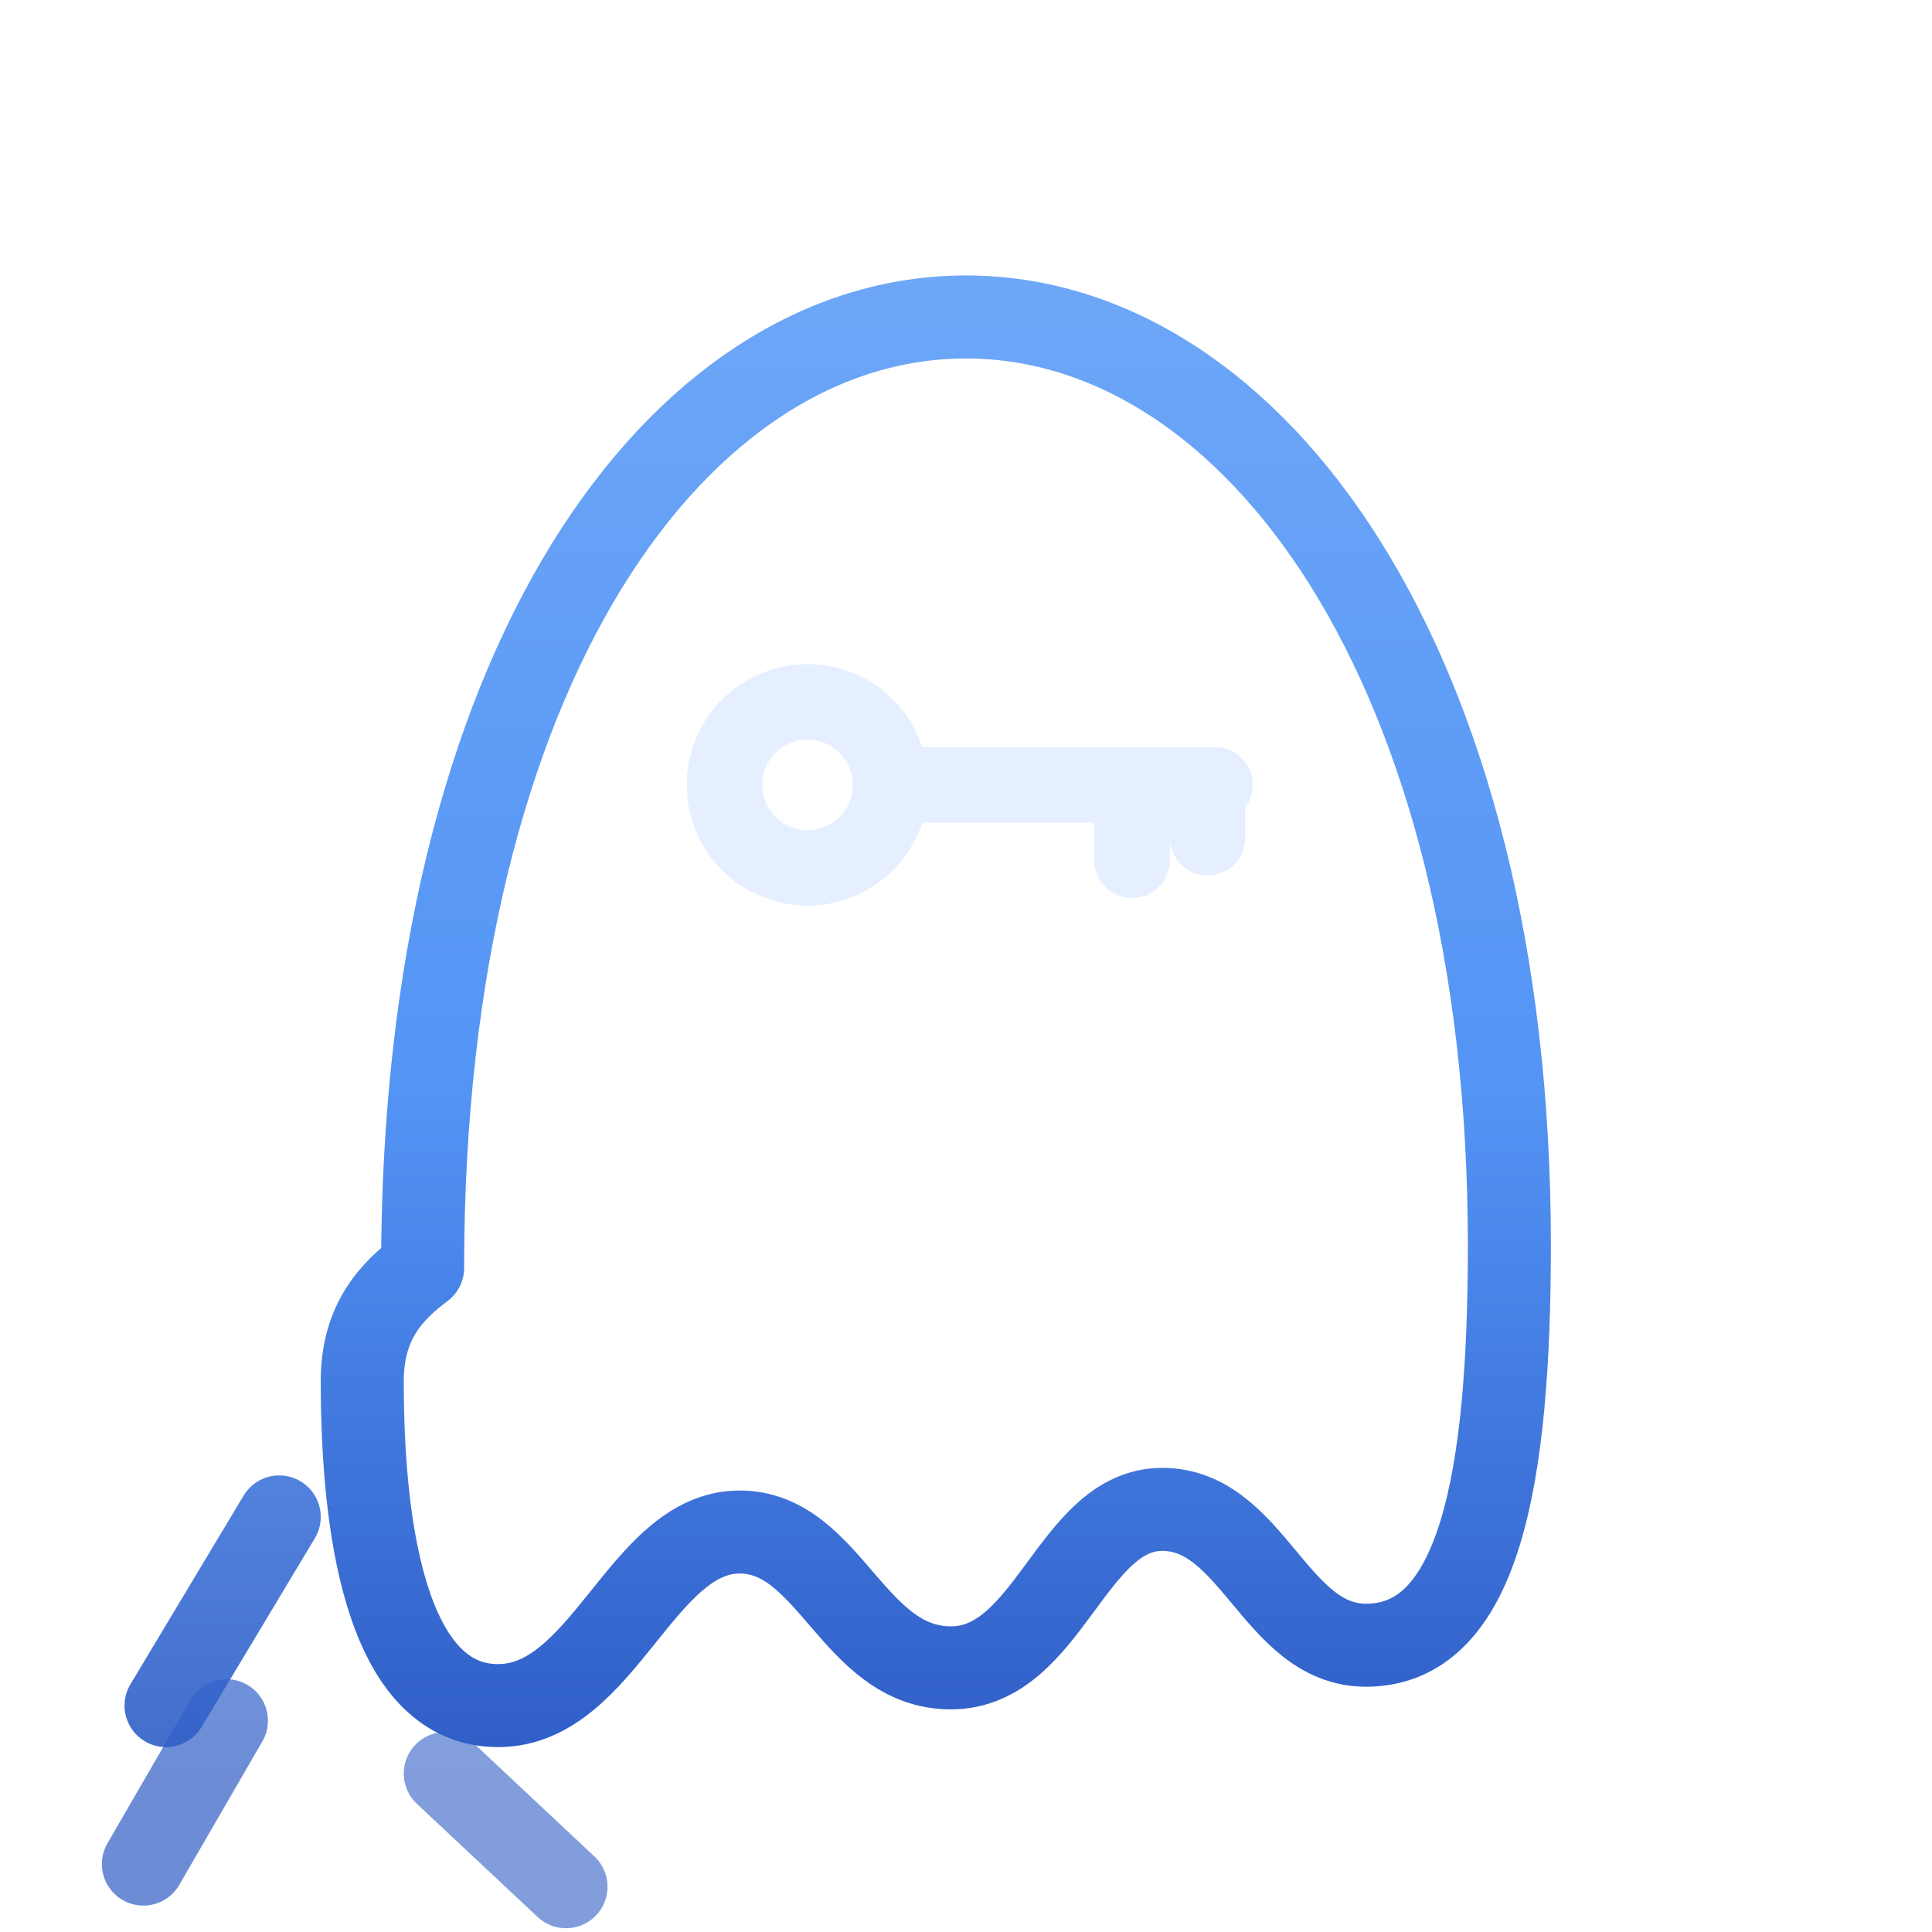
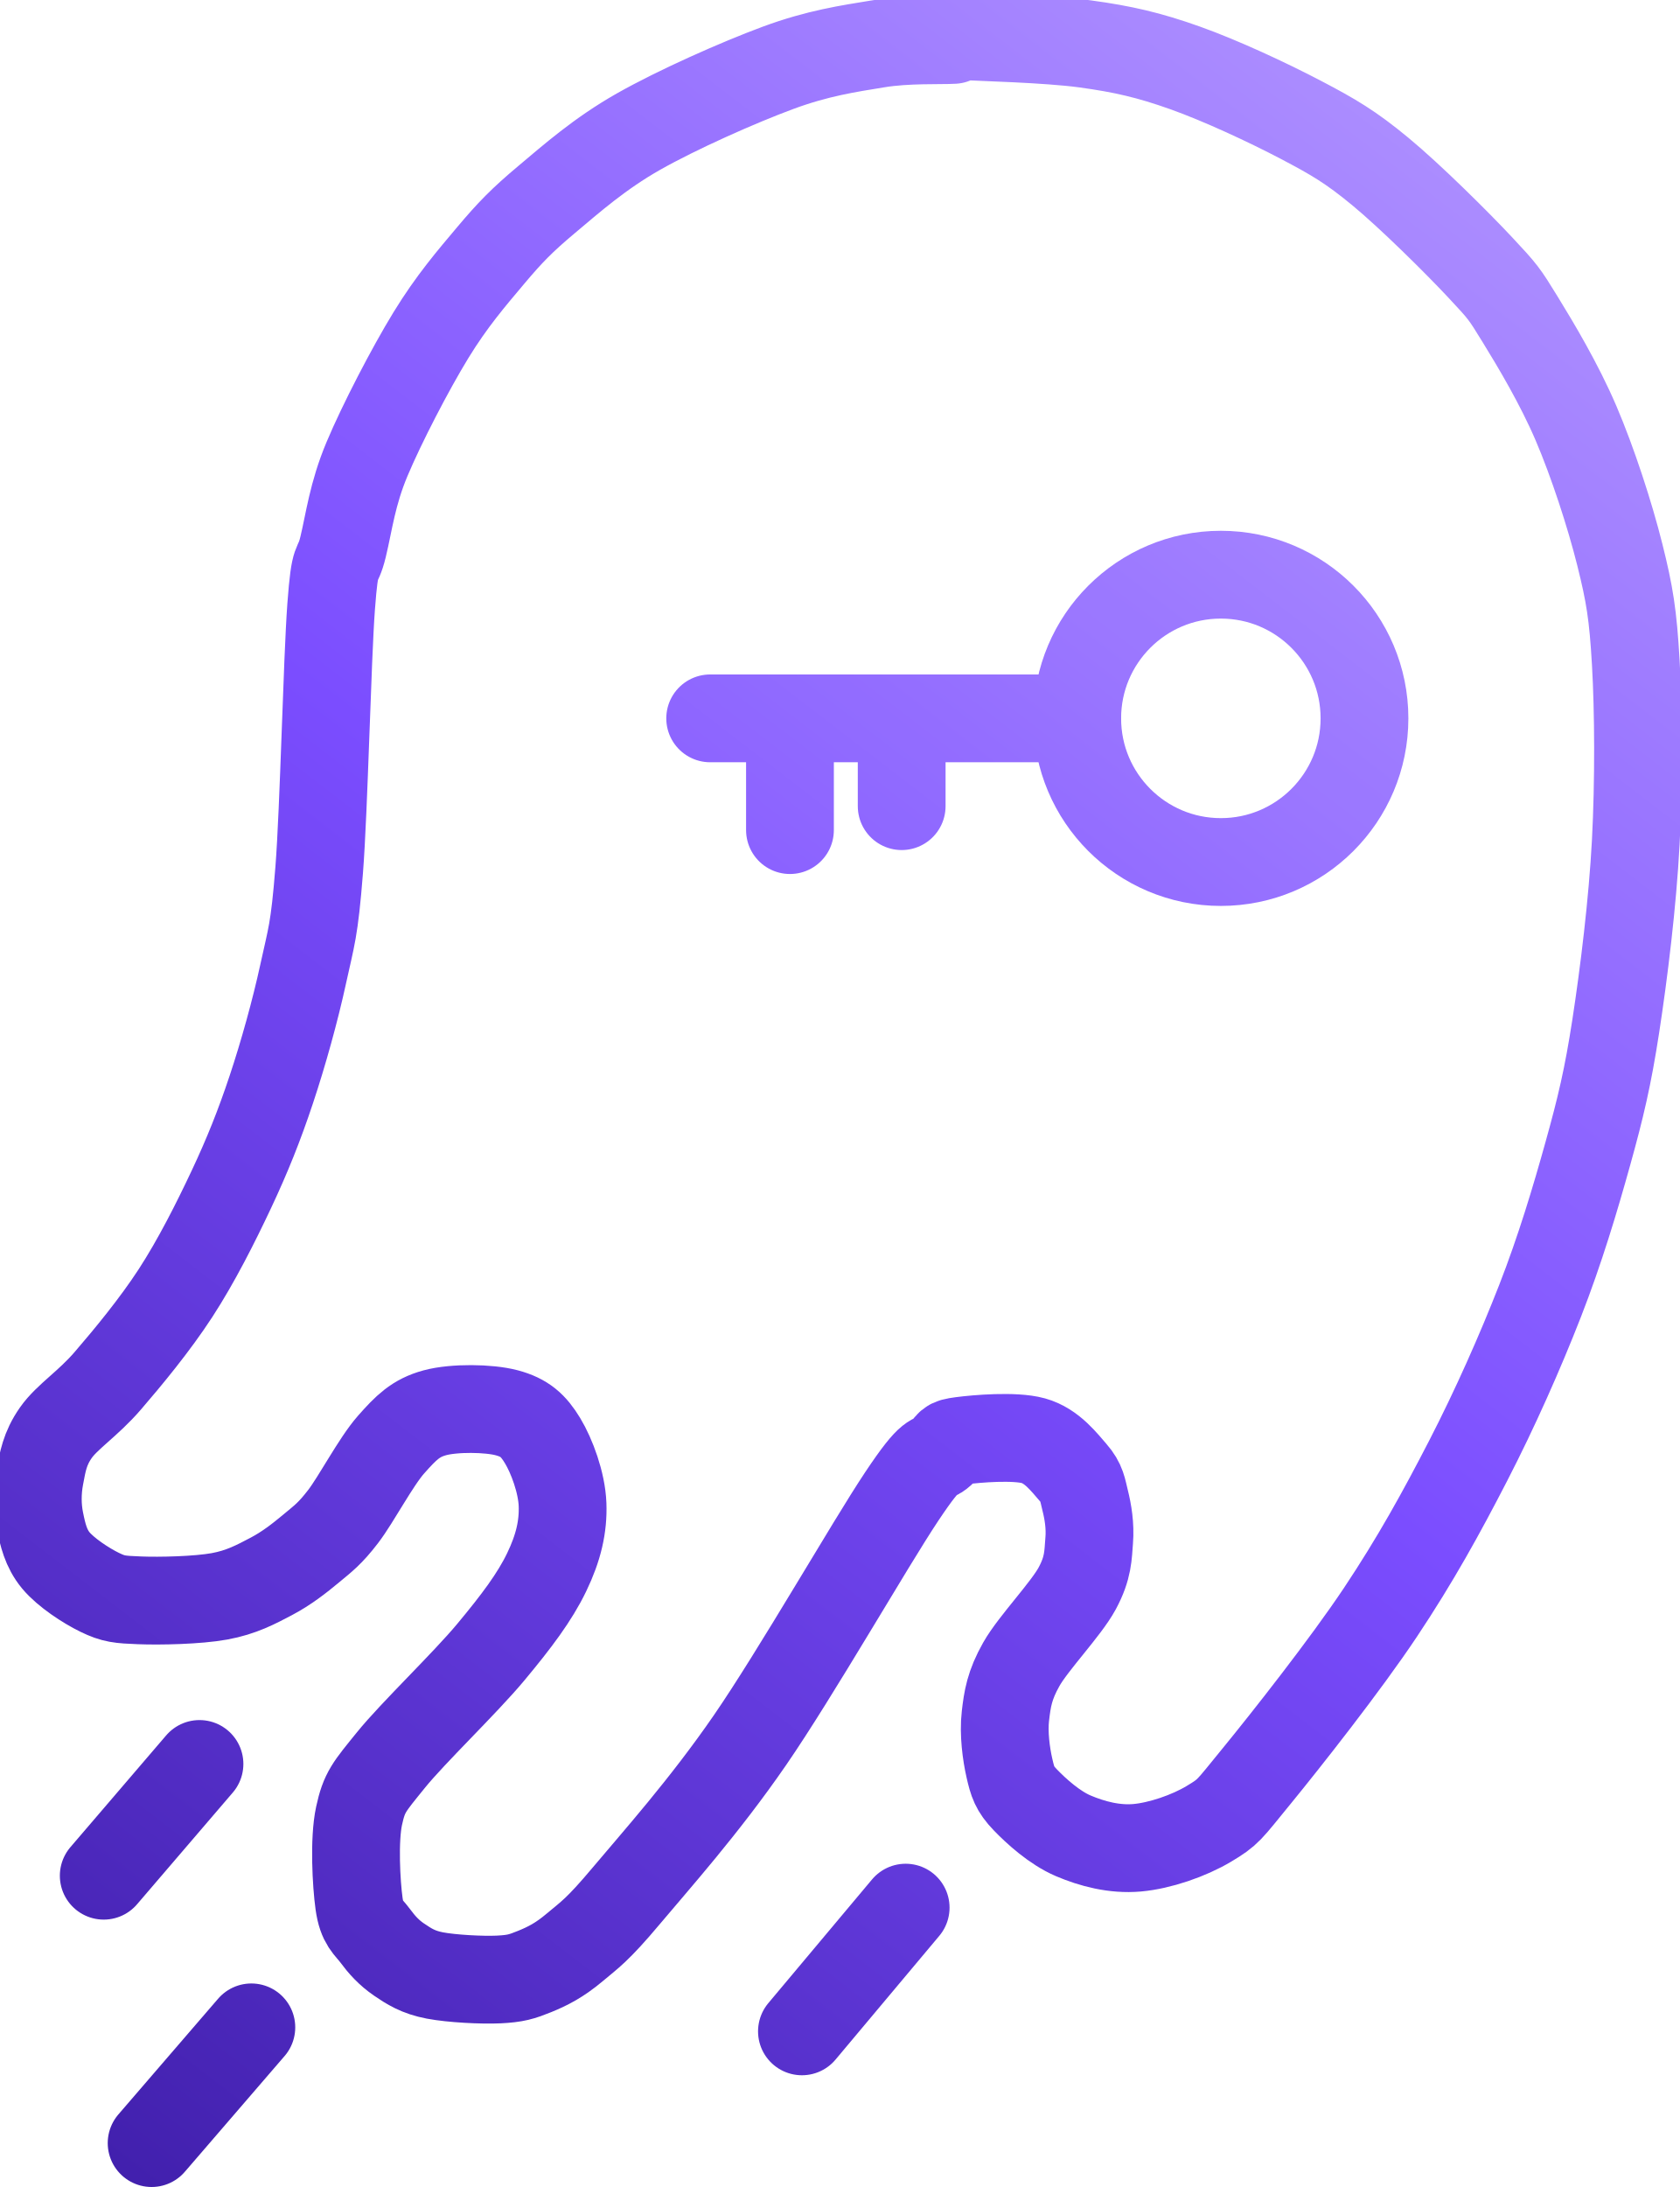
- <svg xmlns="http://www.w3.org/2000/svg" viewBox="0 0 512 512" fill="none">
+ <svg xmlns="http://www.w3.org/2000/svg" viewBox="0 0 421 548" fill="none">
  <defs>
-     <linearGradient id="g" x1="256" y1="70" x2="256" y2="470" gradientUnits="userSpaceOnUse">
-       <stop offset="0" stop-color="#6EA7F7" />
-       <stop offset="0.55" stop-color="#5394F5" />
-       <stop offset="1" stop-color="#2E5CC5" />
+     <linearGradient id="g" x1="421" y1="0" x2="0" y2="548" gradientUnits="userSpaceOnUse">
+       <stop offset="0" stop-color="#B79CFF" />
+       <stop offset="0.5" stop-color="#7B4DFF" />
+       <stop offset="1" stop-color="#3E1DA8" />
    </linearGradient>
  </defs>
  <g stroke="url(#g)" stroke-width="22" stroke-linecap="round" stroke-linejoin="round">
-     <path d="M112 336 C112 176 180 84 256 84 C332 84 400 176 400 330 C400 392 392 436 362 436 C338 436 332 400 308 400 C284 400 278 442 252 442 C226 442 220 406 196 406 C170 406 160 452 132 452 C104 452 96 410 96 366 C96 350 104 342 112 336 Z" />
-     <path d="M74 402 L44 452" opacity="0.9" />
-     <path d="M60 456 L38 494" opacity="0.7" />
-     <path d="M118 470 L150 500" opacity="0.6" />
+     <path d="M 240.0 9.0 C 245.3 9.3 262.5 9.7 272.0 11.0 C 281.5 12.3 288.0 13.8 297.0 17.0 C 306.0 20.2 317.8 25.7 326.0 30.0 C 334.2 34.3 338.5 36.8 346.0 43.0 C 353.5 49.2 365.2 60.8 371.0 67.0 C 376.8 73.2 377.0 73.5 381.0 80.0 C 385.0 86.5 390.8 96.2 395.0 106.0 C 399.2 115.8 403.5 129.0 406.0 139.0 C 408.5 149.0 409.3 154.0 410.0 166.0 C 410.7 178.0 410.8 195.8 410.0 211.0 C 409.2 226.2 407.0 244.0 405.0 257.0 C 403.0 270.0 401.2 277.5 398.0 289.0 C 394.8 300.5 391.0 313.2 386.0 326.0 C 381.0 338.8 374.7 353.0 368.0 366.0 C 361.3 379.0 354.8 390.8 346.0 404.0 C 337.2 417.2 322.2 436.2 315.0 445.0 C 307.8 453.8 308.0 454.0 303.0 457.0 C 298.0 460.0 290.7 462.5 285.0 463.0 C 279.3 463.5 273.7 462.0 269.0 460.0 C 264.3 458.0 259.7 453.8 257.0 451.0 C 254.3 448.2 253.8 446.5 253.0 443.0 C 252.2 439.5 251.5 434.3 252.0 430.0 C 252.5 425.7 253.0 422.3 256.0 417.0 C 259.0 411.7 267.2 403.2 270.0 398.0 C 272.8 392.8 272.7 389.7 273.0 386.0 C 273.3 382.3 272.7 378.8 272.0 376.0 C 271.3 373.2 271.2 371.5 269.0 369.0 C 266.8 366.5 263.7 362.3 259.0 361.0 C 254.3 359.7 244.8 360.5 241.0 361.0 C 237.2 361.5 238.5 361.7 236.0 364.0 C 233.5 366.3 234.0 363.0 226.0 375.0 C 218.0 387.0 199.5 419.3 188.0 436.0 C 176.5 452.7 164.3 466.3 157.0 475.0 C 149.7 483.7 147.8 484.8 144.0 488.0 C 140.2 491.2 137.2 492.7 134.0 494.0 C 130.8 495.3 129.2 495.8 125.0 496.0 C 120.8 496.2 113.2 495.8 109.0 495.0 C 104.8 494.2 102.5 492.7 100.0 491.0 C 97.5 489.3 95.7 487.3 94.0 485.0 C 92.3 482.7 90.7 482.0 90.0 477.0 C 89.3 472.0 88.7 461.0 90.0 455.0 C 91.3 449.0 92.5 447.8 98.0 441.0 C 103.5 434.2 116.5 421.8 123.0 414.0 C 129.5 406.2 134.0 400.2 137.0 394.0 C 140.0 387.8 141.2 382.5 141.0 377.0 C 140.8 371.5 138.3 364.8 136.0 361.0 C 133.7 357.2 131.5 355.2 127.0 354.0 C 122.5 352.8 113.8 352.7 109.0 354.0 C 104.2 355.3 101.8 357.7 98.0 362.0 C 94.2 366.3 89.3 375.7 86.0 380.0 C 82.7 384.3 81.0 385.5 78.0 388.0 C 75.0 390.5 71.8 393.0 68.0 395.0 C 64.2 397.0 60.5 399.0 55.0 400.0 C 49.5 401.0 40.0 401.2 35.0 401.0 C 30.0 400.8 28.5 400.7 25.0 399.0 C 21.5 397.3 16.5 394.0 14.0 391.0 C 11.5 388.0 10.7 384.5 10.0 381.0 C 9.3 377.5 9.3 373.7 10.0 370.0 C 10.7 366.3 11.2 363.0 14.0 359.0 C 16.8 355.0 22.0 351.8 27.0 346.0 C 32.0 340.2 38.8 332.0 44.0 324.0 C 49.2 316.0 54.0 306.5 58.0 298.0 C 62.0 289.5 65.0 282.0 68.0 273.0 C 71.0 264.0 74.0 253.2 76.0 244.0 C 78.0 234.8 78.8 233.3 80.0 218.0 C 81.2 202.7 82.0 165.5 83.0 152.0 C 84.0 138.5 84.5 143.2 86.0 137.0 C 87.5 130.8 88.3 123.8 92.0 115.0 C 95.7 106.2 102.8 92.5 108.0 84.0 C 113.2 75.5 118.2 69.7 123.0 64.0 C 127.8 58.3 130.8 55.2 137.0 50.0 C 143.2 44.8 150.3 38.5 160.0 33.0 C 169.7 27.5 185.0 20.7 195.0 17.0 C 205.0 13.3 212.7 12.2 220.0 11.0 C 227.3 9.8 235.8 10.2 239.0 10.0" />
+     <path d="M 201.0 509.0 L 227.0 478.0 M 38.0 537.0 L 63.0 508.0 M 50.0 442.0 L 26.0 470.0" />
  </g>
-   <g stroke="#E5EFFF" stroke-width="20" stroke-linecap="round" stroke-linejoin="round" fill="none">
-     <circle cx="214" cy="208" r="22" />
-     <path d="M236 208 L322 208" />
-     <path d="M300 208 L300 228" />
-     <path d="M320 208 L320 222" />
+   <g stroke="url(#g)" stroke-width="22" stroke-linecap="round" stroke-linejoin="round" opacity="0.92">
+     <path d="M 306 180 m -36 0 a 36 36 0 1 0 72 0 a 36 36 0 1 0 -72 0 Z" />
+     <path d="M 270 180 L 178 180" />
+     <path d="M 198 180 L 198 208" />
+     <path d="M 226 180 L 226 202" />
  </g>
</svg>
